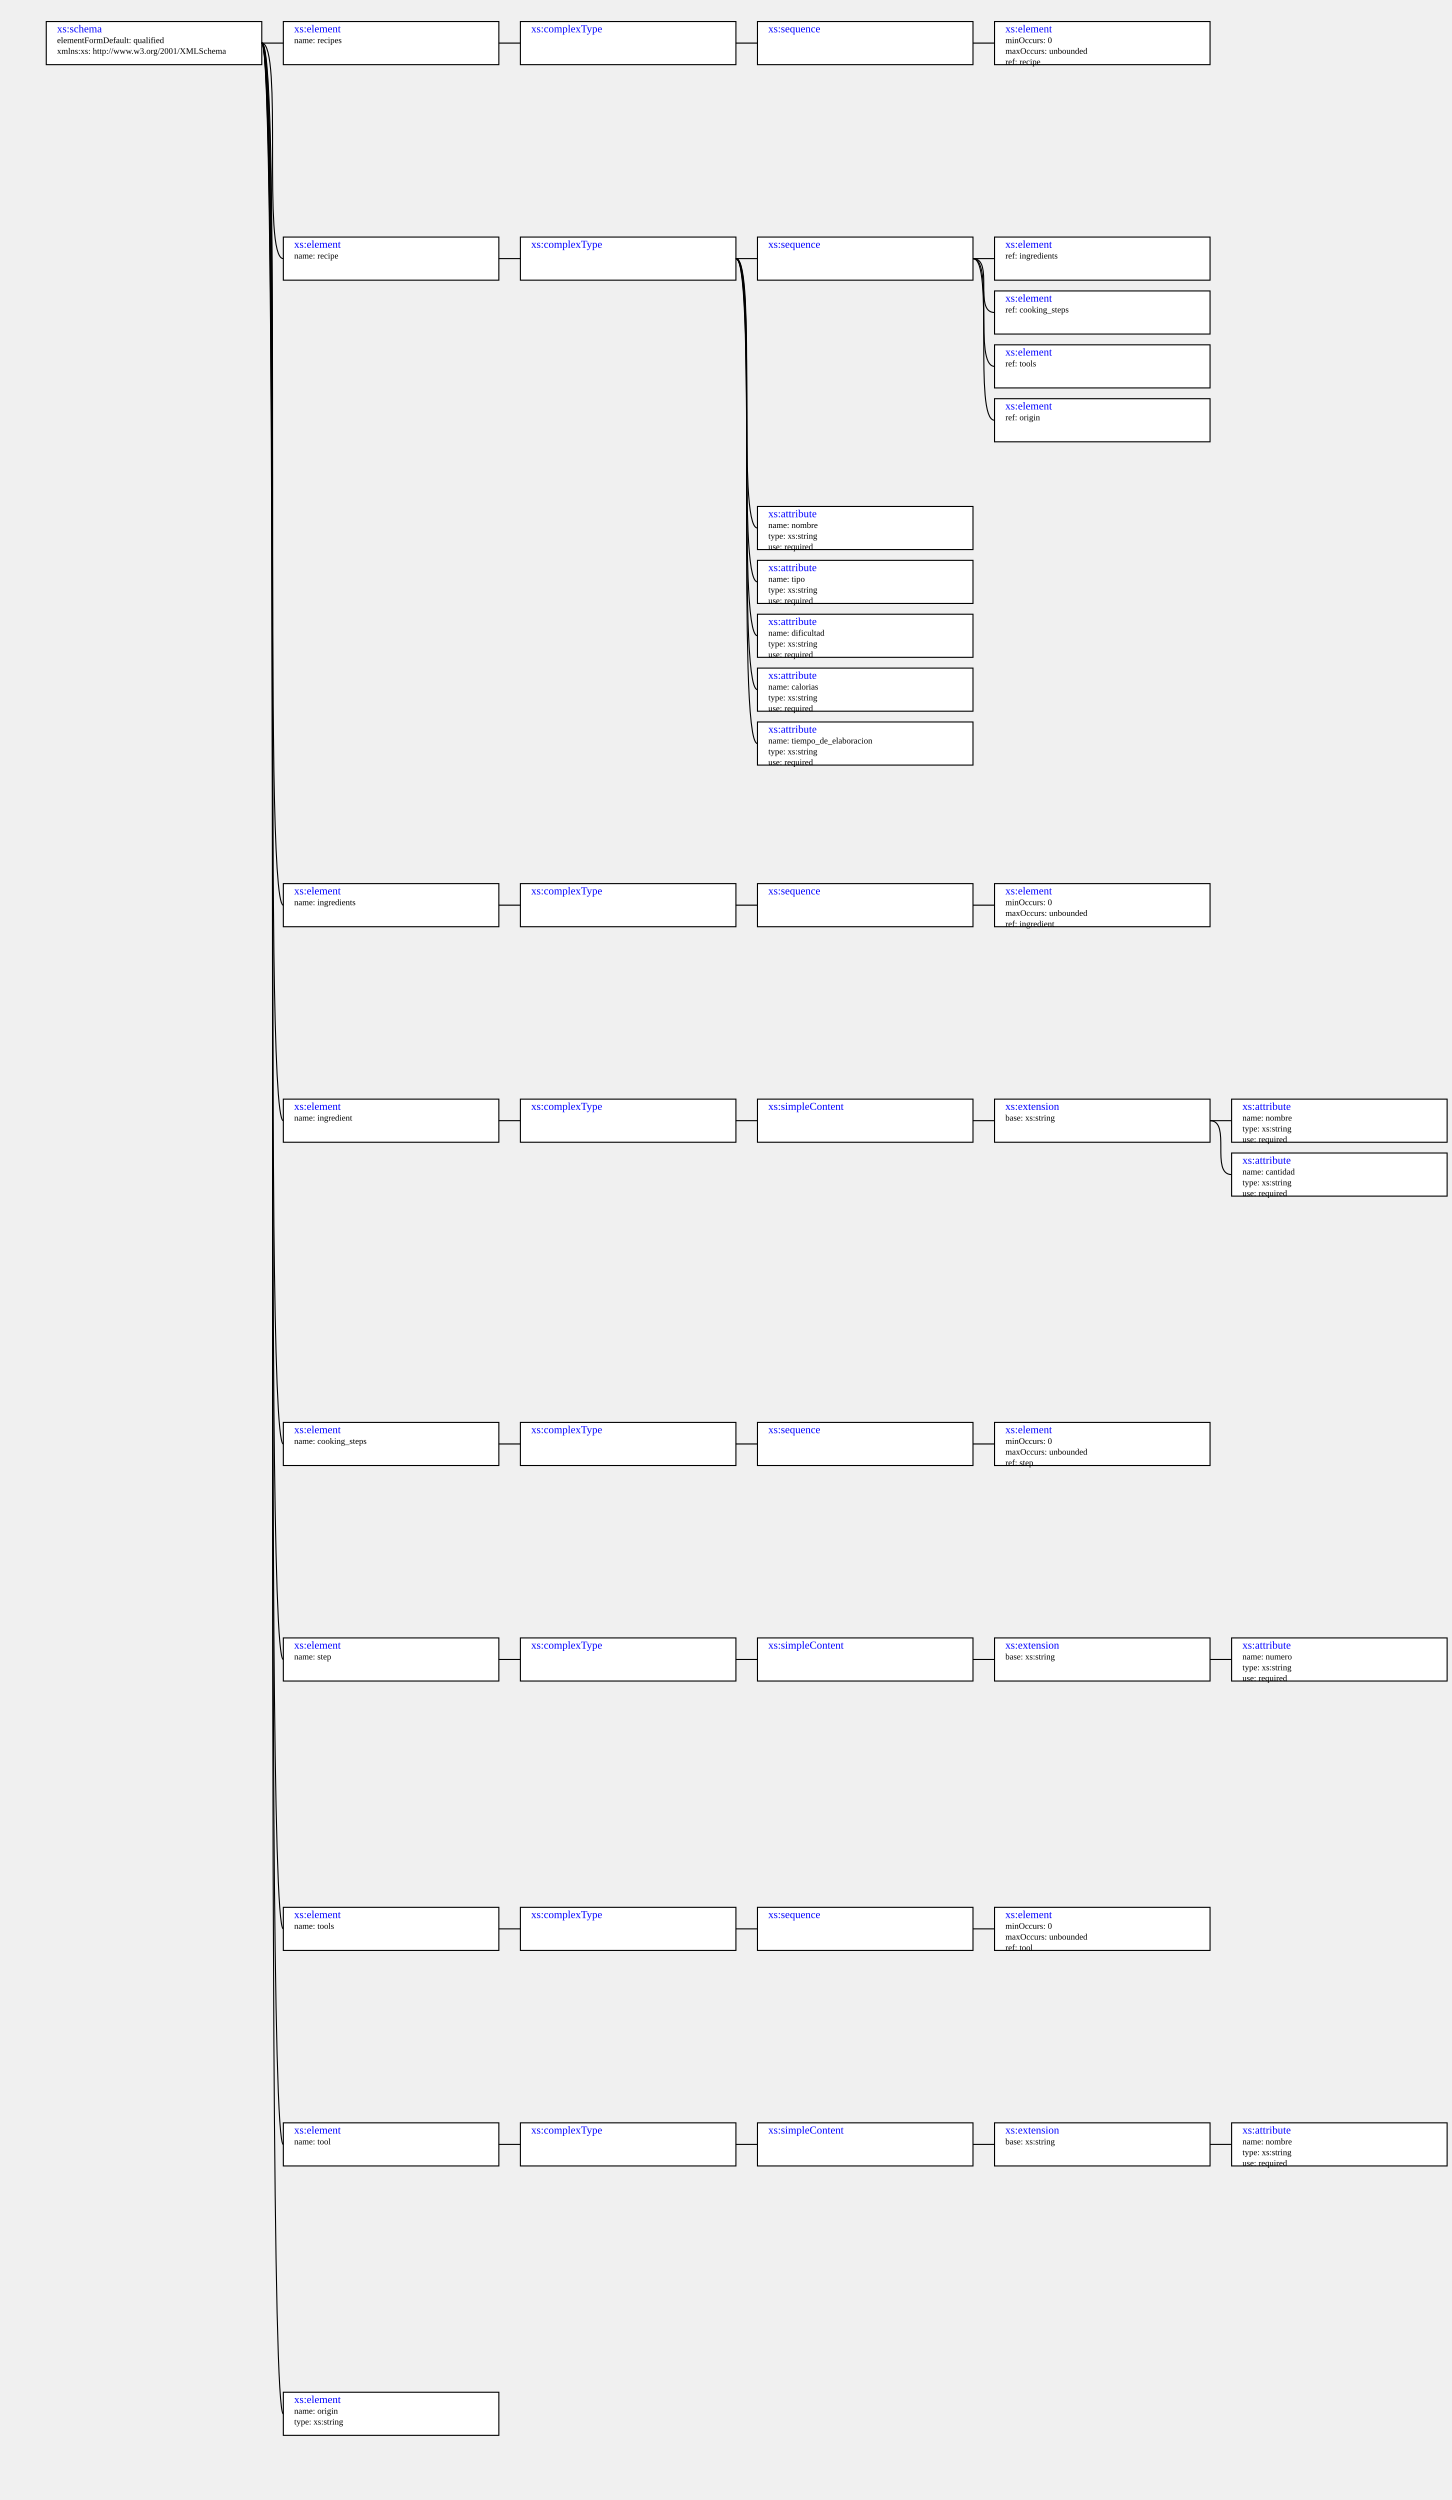
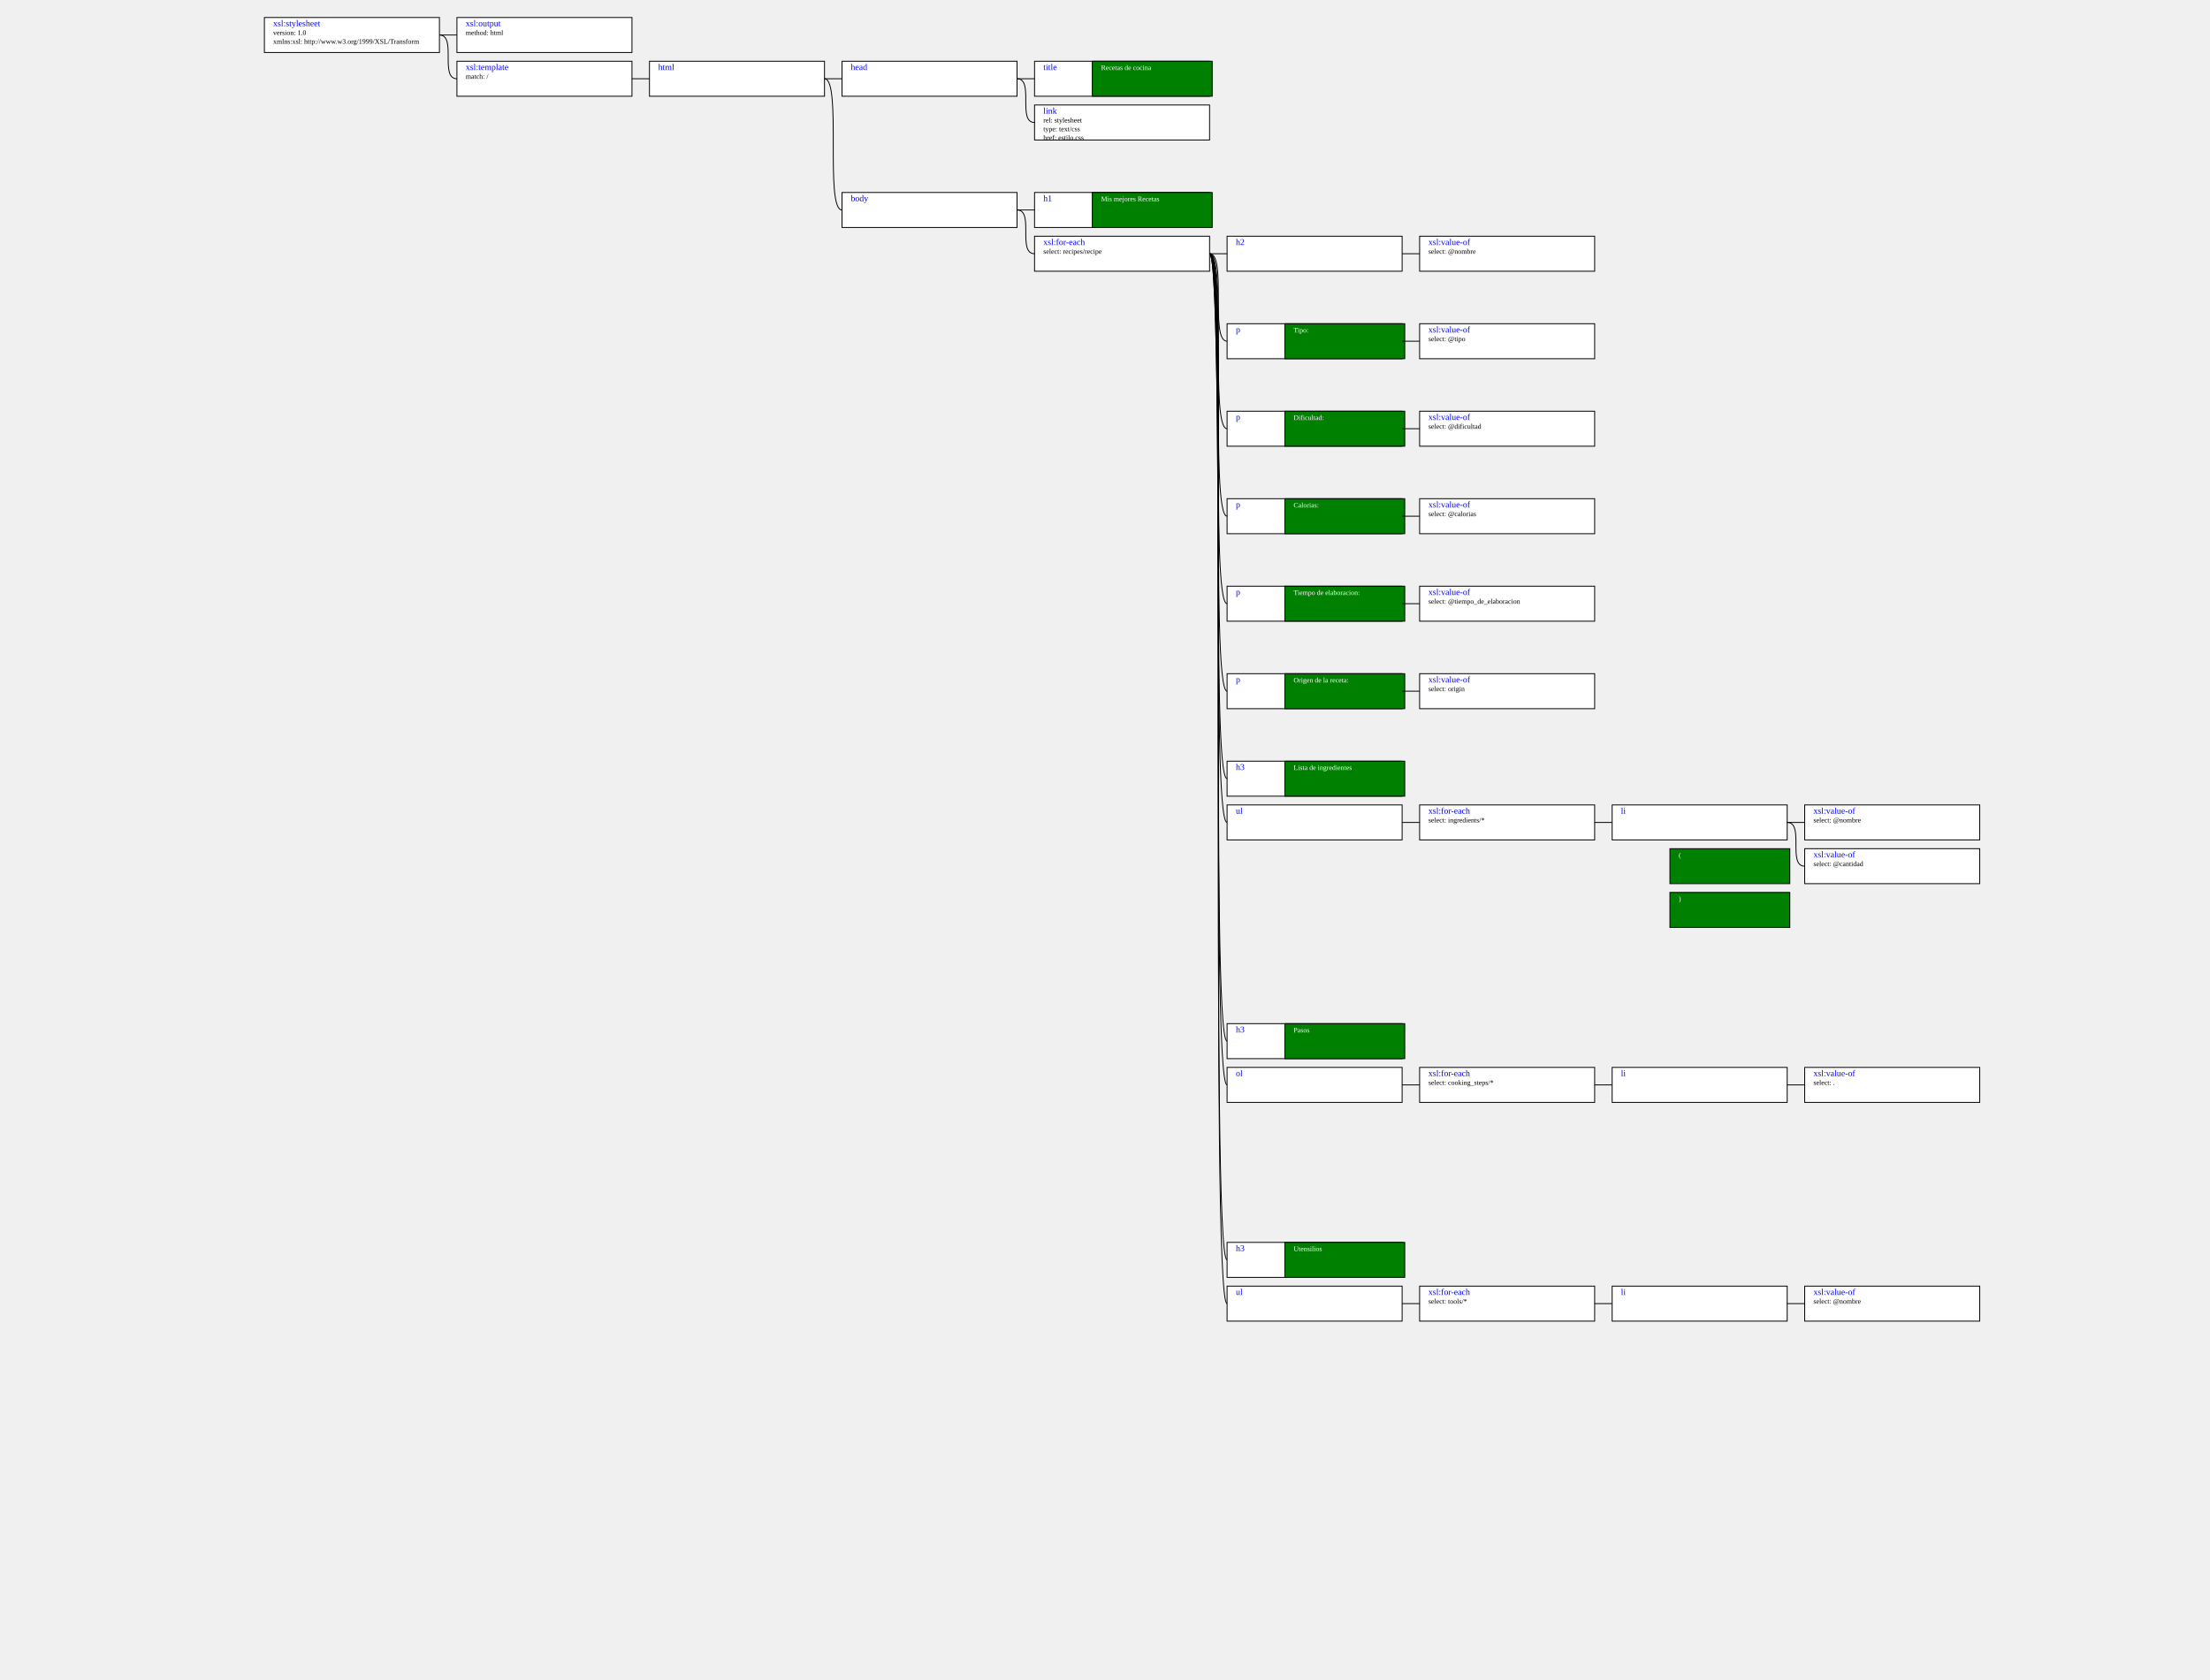
- <svg xmlns="http://www.w3.org/2000/svg" width="auto" height="2320" style="overflow:visible " version="1.1">
+ <svg xmlns="http://www.w3.org/2000/svg" width="auto" height="1920" style="overflow:visible " version="1.1">
  <rect x="20" y="20" width="200" height="40" style="fill:white;stroke:black;stroke-width:1" />
-   <text x="30" y="30" font-size="10" style="fill:blue">xs:schema</text>
-   <text x="30" y="40" font-size="8" style="fill:black">elementFormDefault: qualified</text>
-   <text x="30" y="50" font-size="8" style="fill:black">xmlns:xs: http://www.w3.org/2001/XMLSchema</text>
+   <text x="30" y="30" font-size="10" style="fill:blue">xsl:stylesheet</text>
+   <text x="30" y="40" font-size="8" style="fill:black">version: 1.0</text>
+   <text x="30" y="50" font-size="8" style="fill:black">xmlns:xsl: http://www.w3.org/1999/XSL/Transform</text>
  <rect x="240" y="20" width="200" height="40" style="fill:white;stroke:black;stroke-width:1" />
-   <text x="250" y="30" font-size="10" style="fill:blue">xs:element</text>
+   <text x="250" y="30" font-size="10" style="fill:blue">xsl:output</text>
  <path d="M220 40 C240 40 220 40 240 40" style="fill:transparent;stroke:black" />
-   <text x="250" y="40" font-size="8" style="fill:black">name: recipes</text>
-   <rect x="460" y="20" width="200" height="40" style="fill:white;stroke:black;stroke-width:1" />
-   <text x="470" y="30" font-size="10" style="fill:blue">xs:complexType</text>
-   <path d="M440 40 C460 40 440 40 460 40" style="fill:transparent;stroke:black" />
-   <rect x="680" y="20" width="200" height="40" style="fill:white;stroke:black;stroke-width:1" />
-   <text x="690" y="30" font-size="10" style="fill:blue">xs:sequence</text>
-   <path d="M660 40 C680 40 660 40 680 40" style="fill:transparent;stroke:black" />
-   <rect x="900" y="20" width="200" height="40" style="fill:white;stroke:black;stroke-width:1" />
-   <text x="910" y="30" font-size="10" style="fill:blue">xs:element</text>
-   <path d="M880 40 C900 40 880 40 900 40" style="fill:transparent;stroke:black" />
-   <text x="910" y="40" font-size="8" style="fill:black">minOccurs: 0</text>
-   <text x="910" y="50" font-size="8" style="fill:black">maxOccurs: unbounded</text>
-   <text x="910" y="60" font-size="8" style="fill:black">ref: recipe</text>
-   <rect x="240" y="220" width="200" height="40" style="fill:white;stroke:black;stroke-width:1" />
-   <text x="250" y="230" font-size="10" style="fill:blue">xs:element</text>
-   <path d="M220 40 C240 40 220 240 240 240" style="fill:transparent;stroke:black" />
-   <text x="250" y="240" font-size="8" style="fill:black">name: recipe</text>
-   <rect x="460" y="220" width="200" height="40" style="fill:white;stroke:black;stroke-width:1" />
-   <text x="470" y="230" font-size="10" style="fill:blue">xs:complexType</text>
-   <path d="M440 240 C460 240 440 240 460 240" style="fill:transparent;stroke:black" />
+   <text x="250" y="40" font-size="8" style="fill:black">method: html</text>
+   <rect x="240" y="70" width="200" height="40" style="fill:white;stroke:black;stroke-width:1" />
+   <text x="250" y="80" font-size="10" style="fill:blue">xsl:template</text>
+   <path d="M220 40 C240 40 220 90 240 90" style="fill:transparent;stroke:black" />
+   <text x="250" y="90" font-size="8" style="fill:black">match: /</text>
+   <rect x="460" y="70" width="200" height="40" style="fill:white;stroke:black;stroke-width:1" />
+   <text x="470" y="80" font-size="10" style="fill:blue">html</text>
+   <path d="M440 90 C460 90 440 90 460 90" style="fill:transparent;stroke:black" />
+   <rect x="680" y="70" width="200" height="40" style="fill:white;stroke:black;stroke-width:1" />
+   <text x="690" y="80" font-size="10" style="fill:blue">head</text>
+   <path d="M660 90 C680 90 660 90 680 90" style="fill:transparent;stroke:black" />
+   <rect x="900" y="70" width="200" height="40" style="fill:white;stroke:black;stroke-width:1" />
+   <text x="910" y="80" font-size="10" style="fill:blue">title</text>
+   <path d="M880 90 C900 90 880 90 900 90" style="fill:transparent;stroke:black" />
+   <rect x="966" y="70" width="137" height="40" style="fill:green;stroke:black;stroke-width:1" />
+   <text x="976" y="80" font-size="8" style="fill:white">Recetas de cocina</text>
+   <rect x="900" y="120" width="200" height="40" style="fill:white;stroke:black;stroke-width:1" />
+   <text x="910" y="130" font-size="10" style="fill:blue">link</text>
+   <path d="M880 90 C900 90 880 140 900 140" style="fill:transparent;stroke:black" />
+   <text x="910" y="140" font-size="8" style="fill:black">rel: stylesheet</text>
+   <text x="910" y="150" font-size="8" style="fill:black">type: text/css</text>
+   <text x="910" y="160" font-size="8" style="fill:black">href: estilo.css</text>
  <rect x="680" y="220" width="200" height="40" style="fill:white;stroke:black;stroke-width:1" />
-   <text x="690" y="230" font-size="10" style="fill:blue">xs:sequence</text>
-   <path d="M660 240 C680 240 660 240 680 240" style="fill:transparent;stroke:black" />
+   <text x="690" y="230" font-size="10" style="fill:blue">body</text>
+   <path d="M660 90 C680 90 660 240 680 240" style="fill:transparent;stroke:black" />
  <rect x="900" y="220" width="200" height="40" style="fill:white;stroke:black;stroke-width:1" />
-   <text x="910" y="230" font-size="10" style="fill:blue">xs:element</text>
+   <text x="910" y="230" font-size="10" style="fill:blue">h1</text>
  <path d="M880 240 C900 240 880 240 900 240" style="fill:transparent;stroke:black" />
-   <text x="910" y="240" font-size="8" style="fill:black">ref: ingredients</text>
+   <rect x="966" y="220" width="137" height="40" style="fill:green;stroke:black;stroke-width:1" />
+   <text x="976" y="230" font-size="8" style="fill:white">Mis mejores Recetas</text>
  <rect x="900" y="270" width="200" height="40" style="fill:white;stroke:black;stroke-width:1" />
-   <text x="910" y="280" font-size="10" style="fill:blue">xs:element</text>
+   <text x="910" y="280" font-size="10" style="fill:blue">xsl:for-each</text>
  <path d="M880 240 C900 240 880 290 900 290" style="fill:transparent;stroke:black" />
-   <text x="910" y="290" font-size="8" style="fill:black">ref: cooking_steps</text>
-   <rect x="900" y="320" width="200" height="40" style="fill:white;stroke:black;stroke-width:1" />
-   <text x="910" y="330" font-size="10" style="fill:blue">xs:element</text>
-   <path d="M880 240 C900 240 880 340 900 340" style="fill:transparent;stroke:black" />
-   <text x="910" y="340" font-size="8" style="fill:black">ref: tools</text>
-   <rect x="900" y="370" width="200" height="40" style="fill:white;stroke:black;stroke-width:1" />
-   <text x="910" y="380" font-size="10" style="fill:blue">xs:element</text>
-   <path d="M880 240 C900 240 880 390 900 390" style="fill:transparent;stroke:black" />
-   <text x="910" y="390" font-size="8" style="fill:black">ref: origin</text>
-   <rect x="680" y="470" width="200" height="40" style="fill:white;stroke:black;stroke-width:1" />
-   <text x="690" y="480" font-size="10" style="fill:blue">xs:attribute</text>
-   <path d="M660 240 C680 240 660 490 680 490" style="fill:transparent;stroke:black" />
-   <text x="690" y="490" font-size="8" style="fill:black">name: nombre</text>
-   <text x="690" y="500" font-size="8" style="fill:black">type: xs:string</text>
-   <text x="690" y="510" font-size="8" style="fill:black">use: required</text>
-   <rect x="680" y="520" width="200" height="40" style="fill:white;stroke:black;stroke-width:1" />
-   <text x="690" y="530" font-size="10" style="fill:blue">xs:attribute</text>
-   <path d="M660 240 C680 240 660 540 680 540" style="fill:transparent;stroke:black" />
-   <text x="690" y="540" font-size="8" style="fill:black">name: tipo</text>
-   <text x="690" y="550" font-size="8" style="fill:black">type: xs:string</text>
-   <text x="690" y="560" font-size="8" style="fill:black">use: required</text>
-   <rect x="680" y="570" width="200" height="40" style="fill:white;stroke:black;stroke-width:1" />
-   <text x="690" y="580" font-size="10" style="fill:blue">xs:attribute</text>
-   <path d="M660 240 C680 240 660 590 680 590" style="fill:transparent;stroke:black" />
-   <text x="690" y="590" font-size="8" style="fill:black">name: dificultad</text>
-   <text x="690" y="600" font-size="8" style="fill:black">type: xs:string</text>
-   <text x="690" y="610" font-size="8" style="fill:black">use: required</text>
-   <rect x="680" y="620" width="200" height="40" style="fill:white;stroke:black;stroke-width:1" />
-   <text x="690" y="630" font-size="10" style="fill:blue">xs:attribute</text>
-   <path d="M660 240 C680 240 660 640 680 640" style="fill:transparent;stroke:black" />
-   <text x="690" y="640" font-size="8" style="fill:black">name: calorias</text>
-   <text x="690" y="650" font-size="8" style="fill:black">type: xs:string</text>
-   <text x="690" y="660" font-size="8" style="fill:black">use: required</text>
-   <rect x="680" y="670" width="200" height="40" style="fill:white;stroke:black;stroke-width:1" />
-   <text x="690" y="680" font-size="10" style="fill:blue">xs:attribute</text>
-   <path d="M660 240 C680 240 660 690 680 690" style="fill:transparent;stroke:black" />
-   <text x="690" y="690" font-size="8" style="fill:black">name: tiempo_de_elaboracion</text>
-   <text x="690" y="700" font-size="8" style="fill:black">type: xs:string</text>
-   <text x="690" y="710" font-size="8" style="fill:black">use: required</text>
-   <rect x="240" y="820" width="200" height="40" style="fill:white;stroke:black;stroke-width:1" />
-   <text x="250" y="830" font-size="10" style="fill:blue">xs:element</text>
-   <path d="M220 40 C240 40 220 840 240 840" style="fill:transparent;stroke:black" />
-   <text x="250" y="840" font-size="8" style="fill:black">name: ingredients</text>
-   <rect x="460" y="820" width="200" height="40" style="fill:white;stroke:black;stroke-width:1" />
-   <text x="470" y="830" font-size="10" style="fill:blue">xs:complexType</text>
-   <path d="M440 840 C460 840 440 840 460 840" style="fill:transparent;stroke:black" />
-   <rect x="680" y="820" width="200" height="40" style="fill:white;stroke:black;stroke-width:1" />
-   <text x="690" y="830" font-size="10" style="fill:blue">xs:sequence</text>
-   <path d="M660 840 C680 840 660 840 680 840" style="fill:transparent;stroke:black" />
-   <rect x="900" y="820" width="200" height="40" style="fill:white;stroke:black;stroke-width:1" />
-   <text x="910" y="830" font-size="10" style="fill:blue">xs:element</text>
-   <path d="M880 840 C900 840 880 840 900 840" style="fill:transparent;stroke:black" />
-   <text x="910" y="840" font-size="8" style="fill:black">minOccurs: 0</text>
-   <text x="910" y="850" font-size="8" style="fill:black">maxOccurs: unbounded</text>
-   <text x="910" y="860" font-size="8" style="fill:black">ref: ingredient</text>
-   <rect x="240" y="1020" width="200" height="40" style="fill:white;stroke:black;stroke-width:1" />
-   <text x="250" y="1030" font-size="10" style="fill:blue">xs:element</text>
-   <path d="M220 40 C240 40 220 1040 240 1040" style="fill:transparent;stroke:black" />
-   <text x="250" y="1040" font-size="8" style="fill:black">name: ingredient</text>
-   <rect x="460" y="1020" width="200" height="40" style="fill:white;stroke:black;stroke-width:1" />
-   <text x="470" y="1030" font-size="10" style="fill:blue">xs:complexType</text>
-   <path d="M440 1040 C460 1040 440 1040 460 1040" style="fill:transparent;stroke:black" />
-   <rect x="680" y="1020" width="200" height="40" style="fill:white;stroke:black;stroke-width:1" />
-   <text x="690" y="1030" font-size="10" style="fill:blue">xs:simpleContent</text>
-   <path d="M660 1040 C680 1040 660 1040 680 1040" style="fill:transparent;stroke:black" />
-   <rect x="900" y="1020" width="200" height="40" style="fill:white;stroke:black;stroke-width:1" />
-   <text x="910" y="1030" font-size="10" style="fill:blue">xs:extension</text>
-   <path d="M880 1040 C900 1040 880 1040 900 1040" style="fill:transparent;stroke:black" />
-   <text x="910" y="1040" font-size="8" style="fill:black">base: xs:string</text>
-   <rect x="1120" y="1020" width="200" height="40" style="fill:white;stroke:black;stroke-width:1" />
-   <text x="1130" y="1030" font-size="10" style="fill:blue">xs:attribute</text>
-   <path d="M1100 1040 C1120 1040 1100 1040 1120 1040" style="fill:transparent;stroke:black" />
-   <text x="1130" y="1040" font-size="8" style="fill:black">name: nombre</text>
-   <text x="1130" y="1050" font-size="8" style="fill:black">type: xs:string</text>
-   <text x="1130" y="1060" font-size="8" style="fill:black">use: required</text>
-   <rect x="1120" y="1070" width="200" height="40" style="fill:white;stroke:black;stroke-width:1" />
-   <text x="1130" y="1080" font-size="10" style="fill:blue">xs:attribute</text>
-   <path d="M1100 1040 C1120 1040 1100 1090 1120 1090" style="fill:transparent;stroke:black" />
-   <text x="1130" y="1090" font-size="8" style="fill:black">name: cantidad</text>
-   <text x="1130" y="1100" font-size="8" style="fill:black">type: xs:string</text>
-   <text x="1130" y="1110" font-size="8" style="fill:black">use: required</text>
-   <rect x="240" y="1320" width="200" height="40" style="fill:white;stroke:black;stroke-width:1" />
-   <text x="250" y="1330" font-size="10" style="fill:blue">xs:element</text>
-   <path d="M220 40 C240 40 220 1340 240 1340" style="fill:transparent;stroke:black" />
-   <text x="250" y="1340" font-size="8" style="fill:black">name: cooking_steps</text>
-   <rect x="460" y="1320" width="200" height="40" style="fill:white;stroke:black;stroke-width:1" />
-   <text x="470" y="1330" font-size="10" style="fill:blue">xs:complexType</text>
-   <path d="M440 1340 C460 1340 440 1340 460 1340" style="fill:transparent;stroke:black" />
-   <rect x="680" y="1320" width="200" height="40" style="fill:white;stroke:black;stroke-width:1" />
-   <text x="690" y="1330" font-size="10" style="fill:blue">xs:sequence</text>
-   <path d="M660 1340 C680 1340 660 1340 680 1340" style="fill:transparent;stroke:black" />
-   <rect x="900" y="1320" width="200" height="40" style="fill:white;stroke:black;stroke-width:1" />
-   <text x="910" y="1330" font-size="10" style="fill:blue">xs:element</text>
-   <path d="M880 1340 C900 1340 880 1340 900 1340" style="fill:transparent;stroke:black" />
-   <text x="910" y="1340" font-size="8" style="fill:black">minOccurs: 0</text>
-   <text x="910" y="1350" font-size="8" style="fill:black">maxOccurs: unbounded</text>
-   <text x="910" y="1360" font-size="8" style="fill:black">ref: step</text>
-   <rect x="240" y="1520" width="200" height="40" style="fill:white;stroke:black;stroke-width:1" />
-   <text x="250" y="1530" font-size="10" style="fill:blue">xs:element</text>
-   <path d="M220 40 C240 40 220 1540 240 1540" style="fill:transparent;stroke:black" />
-   <text x="250" y="1540" font-size="8" style="fill:black">name: step</text>
-   <rect x="460" y="1520" width="200" height="40" style="fill:white;stroke:black;stroke-width:1" />
-   <text x="470" y="1530" font-size="10" style="fill:blue">xs:complexType</text>
-   <path d="M440 1540 C460 1540 440 1540 460 1540" style="fill:transparent;stroke:black" />
-   <rect x="680" y="1520" width="200" height="40" style="fill:white;stroke:black;stroke-width:1" />
-   <text x="690" y="1530" font-size="10" style="fill:blue">xs:simpleContent</text>
-   <path d="M660 1540 C680 1540 660 1540 680 1540" style="fill:transparent;stroke:black" />
-   <rect x="900" y="1520" width="200" height="40" style="fill:white;stroke:black;stroke-width:1" />
-   <text x="910" y="1530" font-size="10" style="fill:blue">xs:extension</text>
-   <path d="M880 1540 C900 1540 880 1540 900 1540" style="fill:transparent;stroke:black" />
-   <text x="910" y="1540" font-size="8" style="fill:black">base: xs:string</text>
-   <rect x="1120" y="1520" width="200" height="40" style="fill:white;stroke:black;stroke-width:1" />
-   <text x="1130" y="1530" font-size="10" style="fill:blue">xs:attribute</text>
-   <path d="M1100 1540 C1120 1540 1100 1540 1120 1540" style="fill:transparent;stroke:black" />
-   <text x="1130" y="1540" font-size="8" style="fill:black">name: numero</text>
-   <text x="1130" y="1550" font-size="8" style="fill:black">type: xs:string</text>
-   <text x="1130" y="1560" font-size="8" style="fill:black">use: required</text>
-   <rect x="240" y="1770" width="200" height="40" style="fill:white;stroke:black;stroke-width:1" />
-   <text x="250" y="1780" font-size="10" style="fill:blue">xs:element</text>
-   <path d="M220 40 C240 40 220 1790 240 1790" style="fill:transparent;stroke:black" />
-   <text x="250" y="1790" font-size="8" style="fill:black">name: tools</text>
-   <rect x="460" y="1770" width="200" height="40" style="fill:white;stroke:black;stroke-width:1" />
-   <text x="470" y="1780" font-size="10" style="fill:blue">xs:complexType</text>
-   <path d="M440 1790 C460 1790 440 1790 460 1790" style="fill:transparent;stroke:black" />
-   <rect x="680" y="1770" width="200" height="40" style="fill:white;stroke:black;stroke-width:1" />
-   <text x="690" y="1780" font-size="10" style="fill:blue">xs:sequence</text>
-   <path d="M660 1790 C680 1790 660 1790 680 1790" style="fill:transparent;stroke:black" />
-   <rect x="900" y="1770" width="200" height="40" style="fill:white;stroke:black;stroke-width:1" />
-   <text x="910" y="1780" font-size="10" style="fill:blue">xs:element</text>
-   <path d="M880 1790 C900 1790 880 1790 900 1790" style="fill:transparent;stroke:black" />
-   <text x="910" y="1790" font-size="8" style="fill:black">minOccurs: 0</text>
-   <text x="910" y="1800" font-size="8" style="fill:black">maxOccurs: unbounded</text>
-   <text x="910" y="1810" font-size="8" style="fill:black">ref: tool</text>
-   <rect x="240" y="1970" width="200" height="40" style="fill:white;stroke:black;stroke-width:1" />
-   <text x="250" y="1980" font-size="10" style="fill:blue">xs:element</text>
-   <path d="M220 40 C240 40 220 1990 240 1990" style="fill:transparent;stroke:black" />
-   <text x="250" y="1990" font-size="8" style="fill:black">name: tool</text>
-   <rect x="460" y="1970" width="200" height="40" style="fill:white;stroke:black;stroke-width:1" />
-   <text x="470" y="1980" font-size="10" style="fill:blue">xs:complexType</text>
-   <path d="M440 1990 C460 1990 440 1990 460 1990" style="fill:transparent;stroke:black" />
-   <rect x="680" y="1970" width="200" height="40" style="fill:white;stroke:black;stroke-width:1" />
-   <text x="690" y="1980" font-size="10" style="fill:blue">xs:simpleContent</text>
-   <path d="M660 1990 C680 1990 660 1990 680 1990" style="fill:transparent;stroke:black" />
-   <rect x="900" y="1970" width="200" height="40" style="fill:white;stroke:black;stroke-width:1" />
-   <text x="910" y="1980" font-size="10" style="fill:blue">xs:extension</text>
-   <path d="M880 1990 C900 1990 880 1990 900 1990" style="fill:transparent;stroke:black" />
-   <text x="910" y="1990" font-size="8" style="fill:black">base: xs:string</text>
-   <rect x="1120" y="1970" width="200" height="40" style="fill:white;stroke:black;stroke-width:1" />
-   <text x="1130" y="1980" font-size="10" style="fill:blue">xs:attribute</text>
-   <path d="M1100 1990 C1120 1990 1100 1990 1120 1990" style="fill:transparent;stroke:black" />
-   <text x="1130" y="1990" font-size="8" style="fill:black">name: nombre</text>
-   <text x="1130" y="2000" font-size="8" style="fill:black">type: xs:string</text>
-   <text x="1130" y="2010" font-size="8" style="fill:black">use: required</text>
-   <rect x="240" y="2220" width="200" height="40" style="fill:white;stroke:black;stroke-width:1" />
-   <text x="250" y="2230" font-size="10" style="fill:blue">xs:element</text>
-   <path d="M220 40 C240 40 220 2240 240 2240" style="fill:transparent;stroke:black" />
-   <text x="250" y="2240" font-size="8" style="fill:black">name: origin</text>
-   <text x="250" y="2250" font-size="8" style="fill:black">type: xs:string</text>
+   <text x="910" y="290" font-size="8" style="fill:black">select: recipes/recipe</text>
+   <rect x="1120" y="270" width="200" height="40" style="fill:white;stroke:black;stroke-width:1" />
+   <text x="1130" y="280" font-size="10" style="fill:blue">h2</text>
+   <path d="M1100 290 C1120 290 1100 290 1120 290" style="fill:transparent;stroke:black" />
+   <rect x="1340" y="270" width="200" height="40" style="fill:white;stroke:black;stroke-width:1" />
+   <text x="1350" y="280" font-size="10" style="fill:blue">xsl:value-of</text>
+   <path d="M1320 290 C1340 290 1320 290 1340 290" style="fill:transparent;stroke:black" />
+   <text x="1350" y="290" font-size="8" style="fill:black">select: @nombre</text>
+   <rect x="1120" y="370" width="200" height="40" style="fill:white;stroke:black;stroke-width:1" />
+   <text x="1130" y="380" font-size="10" style="fill:blue">p</text>
+   <path d="M1100 290 C1120 290 1100 390 1120 390" style="fill:transparent;stroke:black" />
+   <rect x="1186" y="370" width="137" height="40" style="fill:green;stroke:black;stroke-width:1" />
+   <text x="1196" y="380" font-size="8" style="fill:white">Tipo:                                                       
+                         </text>
+   <rect x="1340" y="370" width="200" height="40" style="fill:white;stroke:black;stroke-width:1" />
+   <text x="1350" y="380" font-size="10" style="fill:blue">xsl:value-of</text>
+   <path d="M1320 390 C1340 390 1320 390 1340 390" style="fill:transparent;stroke:black" />
+   <text x="1350" y="390" font-size="8" style="fill:black">select: @tipo</text>
+   <rect x="1120" y="470" width="200" height="40" style="fill:white;stroke:black;stroke-width:1" />
+   <text x="1130" y="480" font-size="10" style="fill:blue">p</text>
+   <path d="M1100 290 C1120 290 1100 490 1120 490" style="fill:transparent;stroke:black" />
+   <rect x="1186" y="470" width="137" height="40" style="fill:green;stroke:black;stroke-width:1" />
+   <text x="1196" y="480" font-size="8" style="fill:white">Dificultad:                                                                        
+                         </text>
+   <rect x="1340" y="470" width="200" height="40" style="fill:white;stroke:black;stroke-width:1" />
+   <text x="1350" y="480" font-size="10" style="fill:blue">xsl:value-of</text>
+   <path d="M1320 490 C1340 490 1320 490 1340 490" style="fill:transparent;stroke:black" />
+   <text x="1350" y="490" font-size="8" style="fill:black">select: @dificultad</text>
+   <rect x="1120" y="570" width="200" height="40" style="fill:white;stroke:black;stroke-width:1" />
+   <text x="1130" y="580" font-size="10" style="fill:blue">p</text>
+   <path d="M1100 290 C1120 290 1100 590 1120 590" style="fill:transparent;stroke:black" />
+   <rect x="1186" y="570" width="137" height="40" style="fill:green;stroke:black;stroke-width:1" />
+   <text x="1196" y="580" font-size="8" style="fill:white">Calorias:                                                              
+                         </text>
+   <rect x="1340" y="570" width="200" height="40" style="fill:white;stroke:black;stroke-width:1" />
+   <text x="1350" y="580" font-size="10" style="fill:blue">xsl:value-of</text>
+   <path d="M1320 590 C1340 590 1320 590 1340 590" style="fill:transparent;stroke:black" />
+   <text x="1350" y="590" font-size="8" style="fill:black">select: @calorias</text>
+   <rect x="1120" y="670" width="200" height="40" style="fill:white;stroke:black;stroke-width:1" />
+   <text x="1130" y="680" font-size="10" style="fill:blue">p</text>
+   <path d="M1100 290 C1120 290 1100 690 1120 690" style="fill:transparent;stroke:black" />
+   <rect x="1186" y="670" width="137" height="40" style="fill:green;stroke:black;stroke-width:1" />
+   <text x="1196" y="680" font-size="8" style="fill:white">Tiempo de elaboracion:                                                                
+                         </text>
+   <rect x="1340" y="670" width="200" height="40" style="fill:white;stroke:black;stroke-width:1" />
+   <text x="1350" y="680" font-size="10" style="fill:blue">xsl:value-of</text>
+   <path d="M1320 690 C1340 690 1320 690 1340 690" style="fill:transparent;stroke:black" />
+   <text x="1350" y="690" font-size="8" style="fill:black">select: @tiempo_de_elaboracion</text>
+   <rect x="1120" y="770" width="200" height="40" style="fill:white;stroke:black;stroke-width:1" />
+   <text x="1130" y="780" font-size="10" style="fill:blue">p</text>
+   <path d="M1100 290 C1120 290 1100 790 1120 790" style="fill:transparent;stroke:black" />
+   <rect x="1186" y="770" width="137" height="40" style="fill:green;stroke:black;stroke-width:1" />
+   <text x="1196" y="780" font-size="8" style="fill:white">Origen de la receta:</text>
+   <rect x="1340" y="770" width="200" height="40" style="fill:white;stroke:black;stroke-width:1" />
+   <text x="1350" y="780" font-size="10" style="fill:blue">xsl:value-of</text>
+   <path d="M1320 790 C1340 790 1320 790 1340 790" style="fill:transparent;stroke:black" />
+   <text x="1350" y="790" font-size="8" style="fill:black">select: origin</text>
+   <rect x="1120" y="870" width="200" height="40" style="fill:white;stroke:black;stroke-width:1" />
+   <text x="1130" y="880" font-size="10" style="fill:blue">h3</text>
+   <path d="M1100 290 C1120 290 1100 890 1120 890" style="fill:transparent;stroke:black" />
+   <rect x="1186" y="870" width="137" height="40" style="fill:green;stroke:black;stroke-width:1" />
+   <text x="1196" y="880" font-size="8" style="fill:white">Lista de ingredientes</text>
+   <rect x="1120" y="920" width="200" height="40" style="fill:white;stroke:black;stroke-width:1" />
+   <text x="1130" y="930" font-size="10" style="fill:blue">ul</text>
+   <path d="M1100 290 C1120 290 1100 940 1120 940" style="fill:transparent;stroke:black" />
+   <rect x="1340" y="920" width="200" height="40" style="fill:white;stroke:black;stroke-width:1" />
+   <text x="1350" y="930" font-size="10" style="fill:blue">xsl:for-each</text>
+   <path d="M1320 940 C1340 940 1320 940 1340 940" style="fill:transparent;stroke:black" />
+   <text x="1350" y="940" font-size="8" style="fill:black">select: ingredients/*</text>
+   <rect x="1560" y="920" width="200" height="40" style="fill:white;stroke:black;stroke-width:1" />
+   <text x="1570" y="930" font-size="10" style="fill:blue">li</text>
+   <path d="M1540 940 C1560 940 1540 940 1560 940" style="fill:transparent;stroke:black" />
+   <rect x="1780" y="920" width="200" height="40" style="fill:white;stroke:black;stroke-width:1" />
+   <text x="1790" y="930" font-size="10" style="fill:blue">xsl:value-of</text>
+   <path d="M1760 940 C1780 940 1760 940 1780 940" style="fill:transparent;stroke:black" />
+   <text x="1790" y="940" font-size="8" style="fill:black">select: @nombre</text>
+   <rect x="1626" y="970" width="137" height="40" style="fill:green;stroke:black;stroke-width:1" />
+   <text x="1636" y="980" font-size="8" style="fill:white">(
+                                 </text>
+   <rect x="1780" y="970" width="200" height="40" style="fill:white;stroke:black;stroke-width:1" />
+   <text x="1790" y="980" font-size="10" style="fill:blue">xsl:value-of</text>
+   <path d="M1760 940 C1780 940 1760 990 1780 990" style="fill:transparent;stroke:black" />
+   <text x="1790" y="990" font-size="8" style="fill:black">select: @cantidad</text>
+   <rect x="1626" y="1020" width="137" height="40" style="fill:green;stroke:black;stroke-width:1" />
+   <text x="1636" y="1030" font-size="8" style="fill:white">)
+                             
+                             </text>
+   <rect x="1120" y="1170" width="200" height="40" style="fill:white;stroke:black;stroke-width:1" />
+   <text x="1130" y="1180" font-size="10" style="fill:blue">h3</text>
+   <path d="M1100 290 C1120 290 1100 1190 1120 1190" style="fill:transparent;stroke:black" />
+   <rect x="1186" y="1170" width="137" height="40" style="fill:green;stroke:black;stroke-width:1" />
+   <text x="1196" y="1180" font-size="8" style="fill:white">Pasos</text>
+   <rect x="1120" y="1220" width="200" height="40" style="fill:white;stroke:black;stroke-width:1" />
+   <text x="1130" y="1230" font-size="10" style="fill:blue">ol</text>
+   <path d="M1100 290 C1120 290 1100 1240 1120 1240" style="fill:transparent;stroke:black" />
+   <rect x="1340" y="1220" width="200" height="40" style="fill:white;stroke:black;stroke-width:1" />
+   <text x="1350" y="1230" font-size="10" style="fill:blue">xsl:for-each</text>
+   <path d="M1320 1240 C1340 1240 1320 1240 1340 1240" style="fill:transparent;stroke:black" />
+   <text x="1350" y="1240" font-size="8" style="fill:black">select: cooking_steps/*</text>
+   <rect x="1560" y="1220" width="200" height="40" style="fill:white;stroke:black;stroke-width:1" />
+   <text x="1570" y="1230" font-size="10" style="fill:blue">li</text>
+   <path d="M1540 1240 C1560 1240 1540 1240 1560 1240" style="fill:transparent;stroke:black" />
+   <rect x="1780" y="1220" width="200" height="40" style="fill:white;stroke:black;stroke-width:1" />
+   <text x="1790" y="1230" font-size="10" style="fill:blue">xsl:value-of</text>
+   <path d="M1760 1240 C1780 1240 1760 1240 1780 1240" style="fill:transparent;stroke:black" />
+   <text x="1790" y="1240" font-size="8" style="fill:black">select: .</text>
+   <rect x="1120" y="1420" width="200" height="40" style="fill:white;stroke:black;stroke-width:1" />
+   <text x="1130" y="1430" font-size="10" style="fill:blue">h3</text>
+   <path d="M1100 290 C1120 290 1100 1440 1120 1440" style="fill:transparent;stroke:black" />
+   <rect x="1186" y="1420" width="137" height="40" style="fill:green;stroke:black;stroke-width:1" />
+   <text x="1196" y="1430" font-size="8" style="fill:white">Utensilios</text>
+   <rect x="1120" y="1470" width="200" height="40" style="fill:white;stroke:black;stroke-width:1" />
+   <text x="1130" y="1480" font-size="10" style="fill:blue">ul</text>
+   <path d="M1100 290 C1120 290 1100 1490 1120 1490" style="fill:transparent;stroke:black" />
+   <rect x="1340" y="1470" width="200" height="40" style="fill:white;stroke:black;stroke-width:1" />
+   <text x="1350" y="1480" font-size="10" style="fill:blue">xsl:for-each</text>
+   <path d="M1320 1490 C1340 1490 1320 1490 1340 1490" style="fill:transparent;stroke:black" />
+   <text x="1350" y="1490" font-size="8" style="fill:black">select: tools/*</text>
+   <rect x="1560" y="1470" width="200" height="40" style="fill:white;stroke:black;stroke-width:1" />
+   <text x="1570" y="1480" font-size="10" style="fill:blue">li</text>
+   <path d="M1540 1490 C1560 1490 1540 1490 1560 1490" style="fill:transparent;stroke:black" />
+   <rect x="1780" y="1470" width="200" height="40" style="fill:white;stroke:black;stroke-width:1" />
+   <text x="1790" y="1480" font-size="10" style="fill:blue">xsl:value-of</text>
+   <path d="M1760 1490 C1780 1490 1760 1490 1780 1490" style="fill:transparent;stroke:black" />
+   <text x="1790" y="1490" font-size="8" style="fill:black">select: @nombre</text>
</svg>
